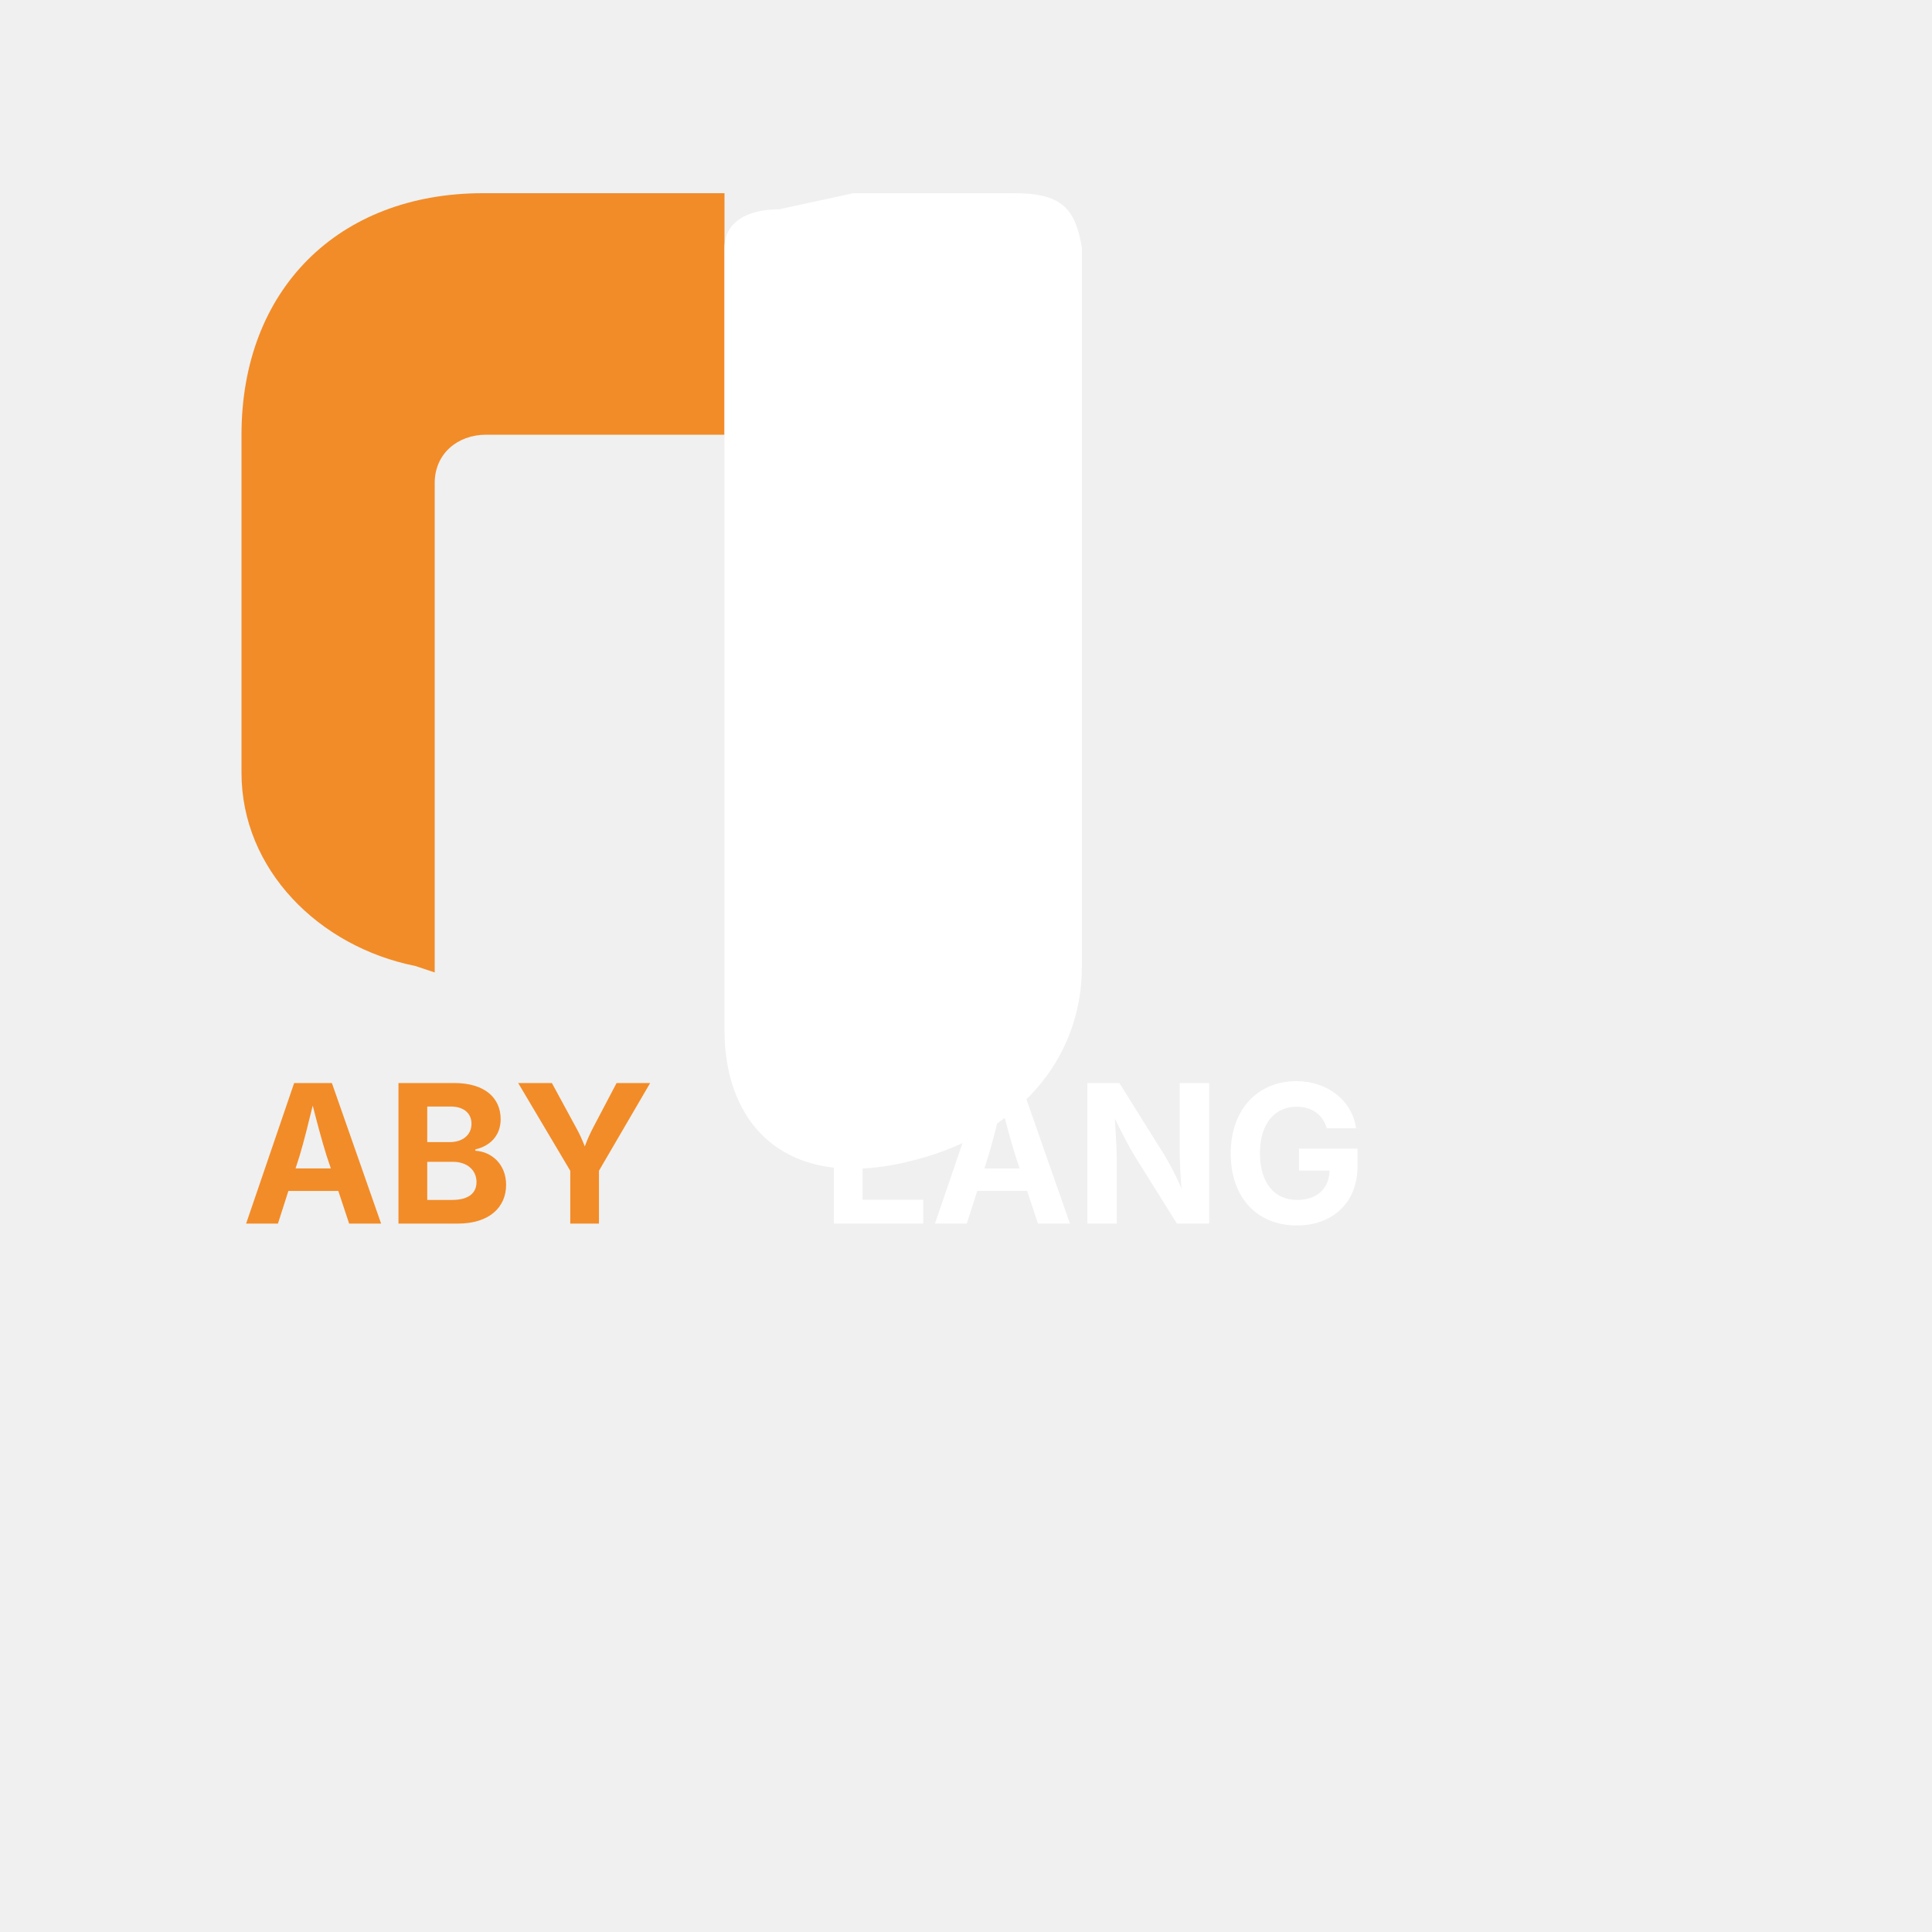
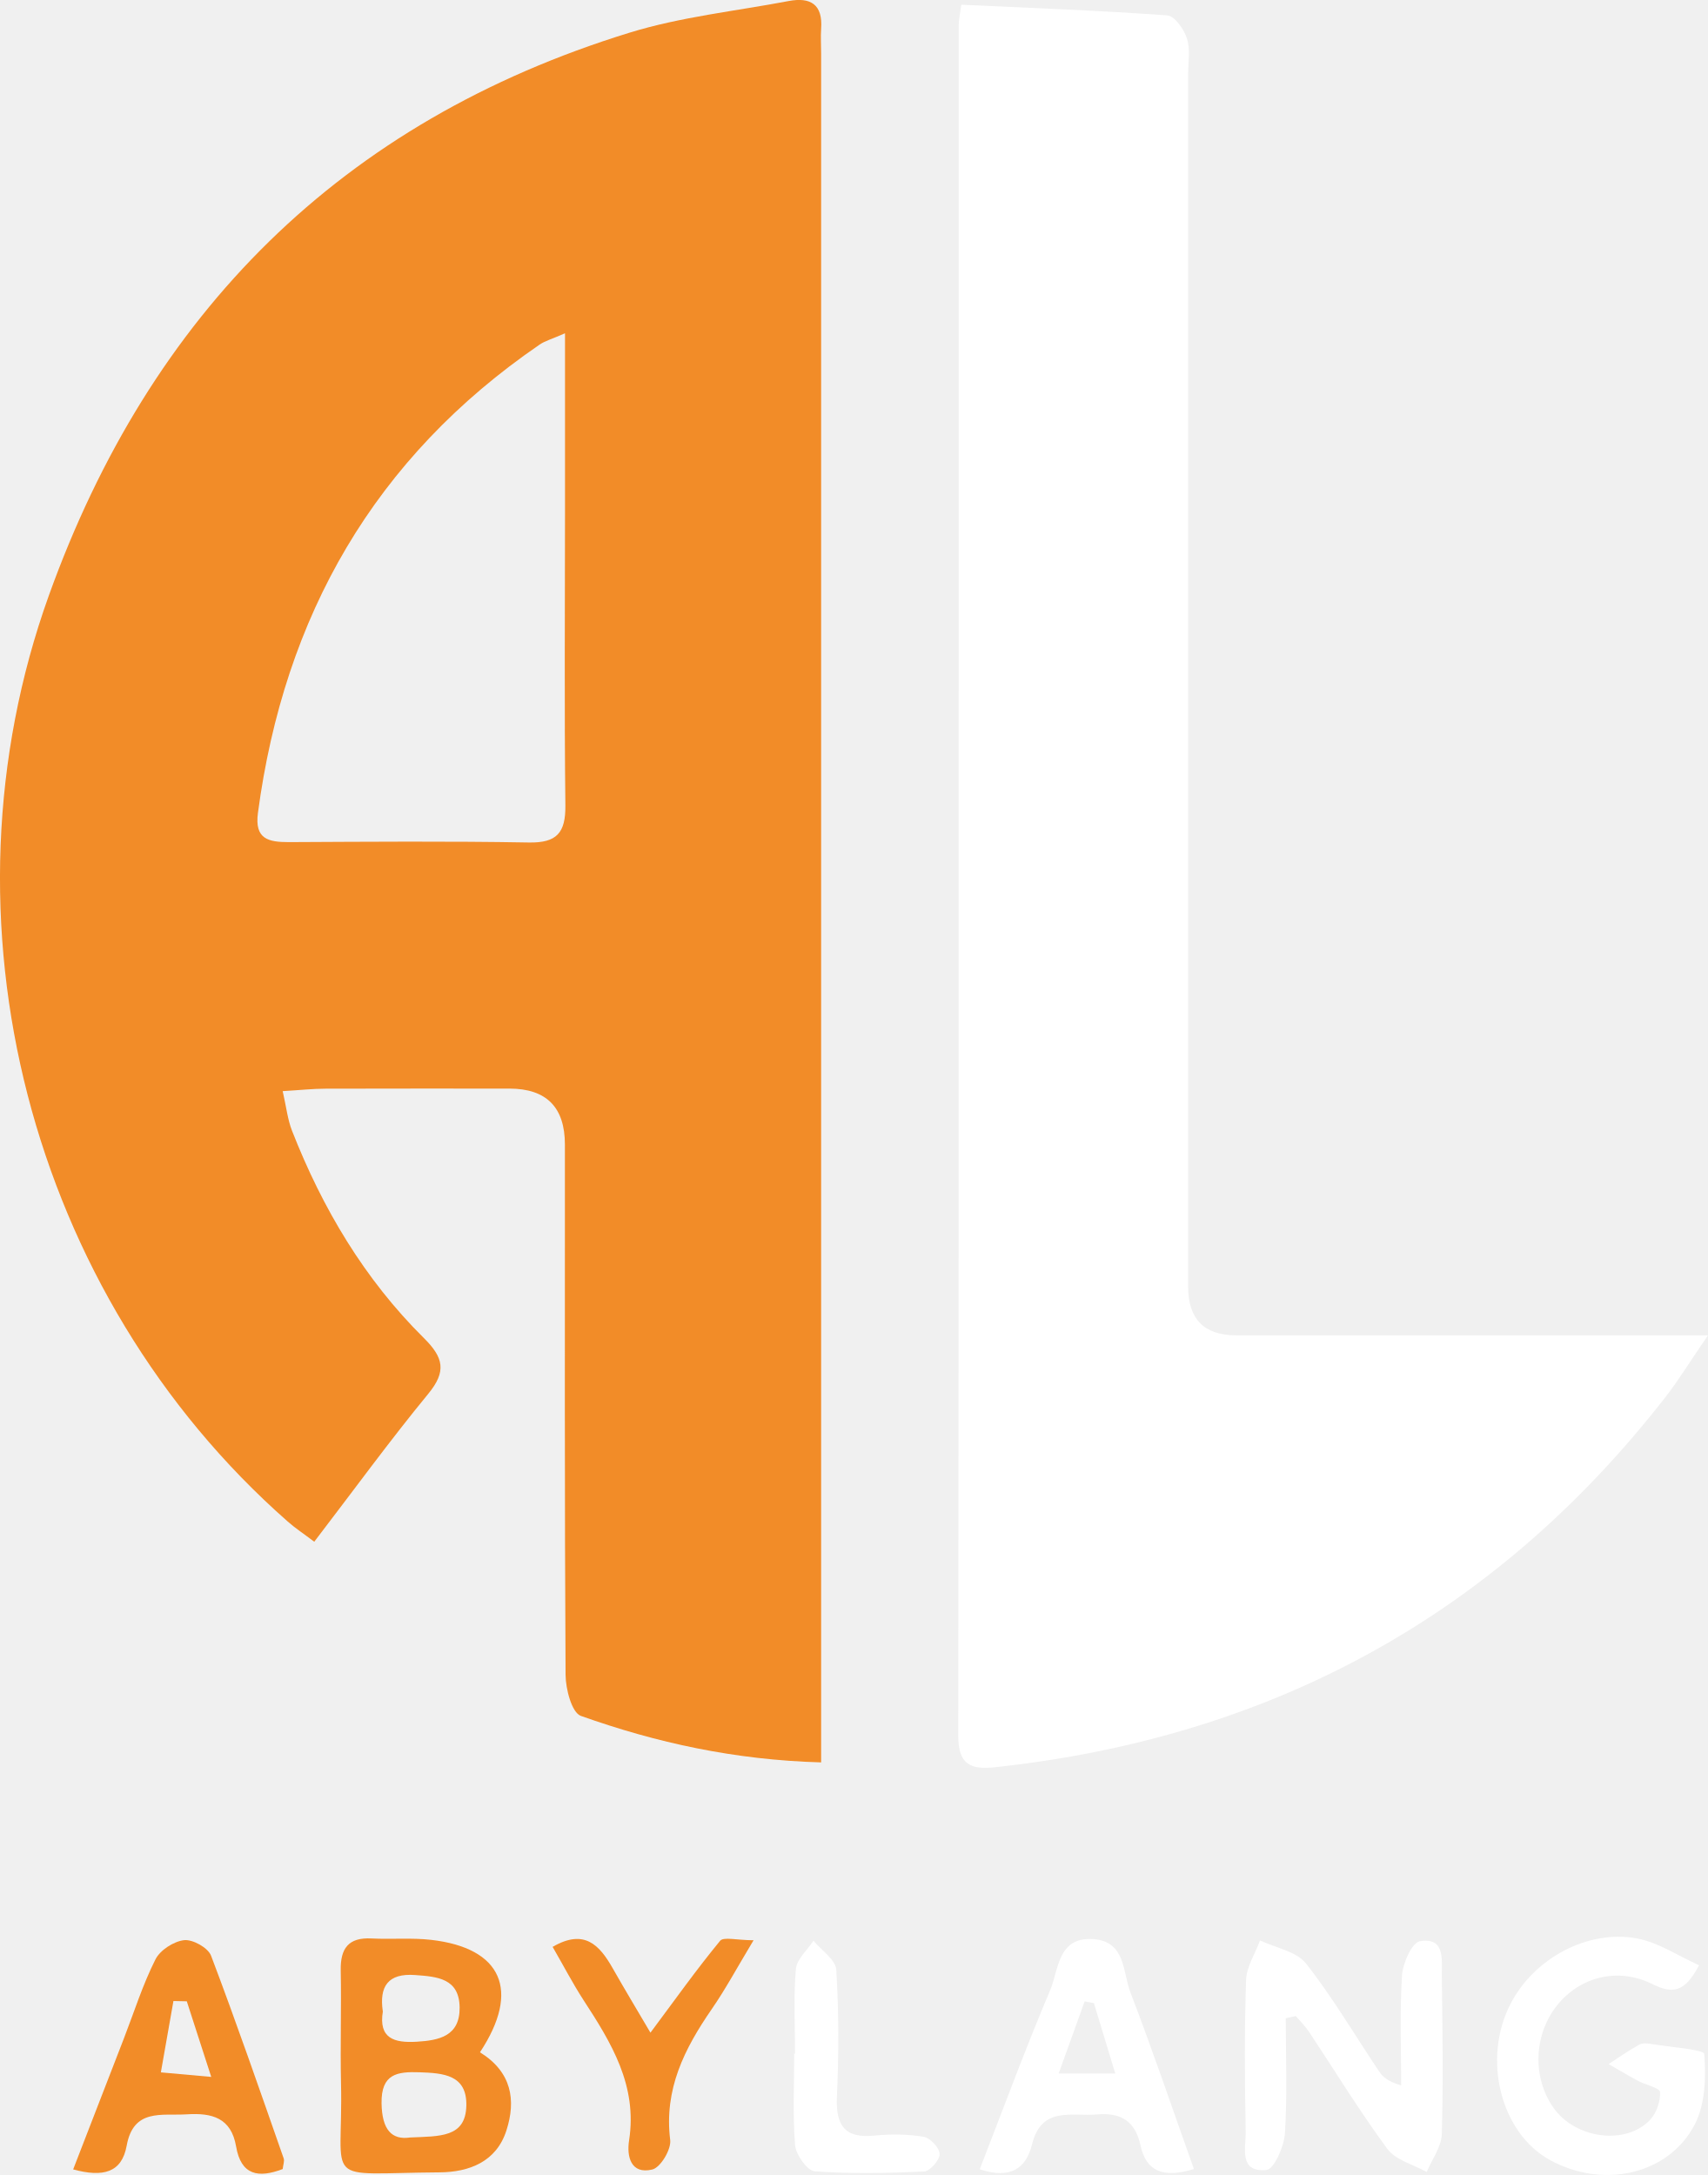
- <svg xmlns="http://www.w3.org/2000/svg" viewBox="0 0 1200 1200" role="img" aria-labelledby="abyLogoTitle">
-   <g id="mark" transform="translate(150,120)">
-     <path d="M150 0              C60 0 0 60 0 150              L0 360              C0 420 48 468 108 480              L120 484              L120 180              C120 162 134 150 152 150              H300              L300 0              Z" fill="#F28C28" />
-     <path d="M380 0              H480              C510 0 518 10 522 34              L522 480              C522 540 480 584 420 600              C340 622 300 580 300 520              L300 34              C300 18 314 10 334 10              Z" fill="#FFFFFF" />
-   </g>
-   <g id="wordmark" transform="translate(150,760)">
-     <text x="0" y="0" font-family="Inter, system-ui, Arial" font-weight="700" font-size="120" fill="#F28C28">ABY</text>
-     <text x="360" y="0" font-family="Inter, system-ui, Arial" font-weight="700" font-size="120" fill="#FFFFFF">LANG</text>
-   </g>
+ <svg xmlns="http://www.w3.org/2000/svg" id="a" width="180.71" height="230.15" viewBox="0 0 180.71 230.15">
+   <path d="M86.88,186.49c-9.19-.26-17.43-2.08-25.42-4.92-.96-.34-1.61-2.84-1.62-4.34-.11-18.7-.07-37.41-.07-56.11,0-3.95-1.95-5.92-5.86-5.93-6.48,0-12.97-.01-19.45.01-1.34,0-2.68.15-4.55.26.38,1.67.52,3,.99,4.2,3.22,8.21,7.66,15.7,13.95,21.93,2.09,2.07,2.41,3.53.46,5.9-4.1,4.99-7.91,10.23-12.06,15.65-1.11-.84-2.01-1.43-2.81-2.14C3.09,136.94-7.17,97.34,5.17,63.01,15.9,33.15,36.08,12.87,66.6,3.46c5.44-1.68,11.22-2.28,16.84-3.35,2.32-.44,3.63.36,3.44,2.93-.06.87,0,1.74,0,2.62v180.83h0ZM59.77,35.27c-1.38.61-2.1.8-2.67,1.19-17.49,11.98-27.03,28.72-29.81,49.56-.37,2.79,1.12,3.09,3.28,3.09,8.46-.04,16.93-.11,25.39.04,2.95.05,3.89-1.02,3.86-3.92-.12-10.33-.04-20.66-.04-30.99v-18.97h-.01Z" style="fill:#f28c28; stroke-width:0px;" />
+   <path d="M101.71.5c7.44.35,14.64.61,21.81,1.13.77.06,1.76,1.48,2.07,2.46.37,1.13.12,2.47.12,3.71v128.35c0,3.43,1.69,5.14,5.06,5.15h49.94c-1.9,2.77-3.1,4.74-4.51,6.55-18.04,23.18-41.79,36.01-70.91,39.15-2.59.28-3.9-.28-3.9-3.3.06-60.37.04-120.74.05-181.11,0-.49.12-.97.26-2.08h.01Z" style="fill:#fff; stroke-width:0px;" />
+   <path d="M136.04,213.57c0,4.06.17,8.13-.09,12.18-.09,1.39-1.15,3.79-1.95,3.87-2.97.28-2.17-2.36-2.2-4.04-.1-5.35-.14-10.71.04-16.06.05-1.41.96-2.79,1.48-4.19,1.66.79,3.85,1.15,4.87,2.45,2.84,3.61,5.17,7.61,7.74,11.43.39.58.95,1.06,2.32,1.46,0-3.89-.16-7.78.09-11.65.08-1.3,1.06-3.47,1.9-3.61,2.68-.44,2.29,1.95,2.31,3.6.07,5.6.16,11.21,0,16.81-.04,1.35-1.04,2.68-1.6,4.01-1.42-.79-3.28-1.25-4.16-2.44-2.95-4-5.55-8.26-8.3-12.41-.39-.59-.92-1.1-1.39-1.65-.35.08-.7.16-1.05.23h-.01Z" style="fill:#fff; stroke-width:0px;" />
+   <path d="M50.79,217.17c3.37,2.09,3.82,5.08,2.79,8.27-1.06,3.31-3.94,4.41-7.08,4.43-12.73.09-10.16,1.55-10.42-9.46-.09-3.97.05-7.95-.03-11.92-.04-2.31.81-3.5,3.26-3.37,2.11.11,4.24-.09,6.32.15,7.45.86,9.49,5.33,5.15,11.9h.01ZM43.4,226.18c3.13-.14,5.85.02,5.94-3.34.09-3.31-2.45-3.47-4.95-3.56-2.36-.08-4.07.15-4.02,3.29.05,2.79,1.07,3.9,3.03,3.61h0ZM40.51,212.82c-.48,2.9,1.22,3.36,3.54,3.23,2.41-.14,4.61-.59,4.58-3.62-.03-3.1-2.38-3.27-4.72-3.44-2.87-.21-3.79,1.22-3.41,3.83h0Z" style="fill:#f28c28; stroke-width:0px;" />
+   <path d="M179.75,207.98c-1.52,2.9-2.81,3.01-4.94,1.96-3.69-1.83-7.73-.71-10.1,2.3-2.45,3.12-2.59,7.62-.33,10.82,2.3,3.25,7.62,3.98,10.2,1.26.68-.72,1.11-1.97,1.06-2.95-.02-.43-1.54-.76-2.35-1.19-1.05-.56-2.06-1.18-3.09-1.77,1.08-.7,2.13-1.45,3.26-2.06.39-.21.99-.11,1.48-.03,1.89.31,5.34.55,5.38,1.03.19,2.46.1,5.31-1,7.44-2.79,5.36-9.72,6.85-15.32,3.78-5.22-2.86-7.2-10.67-4.18-16.53,2.46-4.77,8.11-7.9,13.4-6.92,2.24.42,4.3,1.83,6.54,2.83v.03Z" style="fill:#fff; stroke-width:0px;" />
+   <path d="M7.74,229.56c1.83-4.72,3.61-9.31,5.38-13.89,1.08-2.79,1.98-5.66,3.32-8.32.49-.99,1.93-1.92,3.04-2.05.91-.1,2.53.8,2.85,1.64,2.69,7.09,5.17,14.27,7.68,21.44.11.31-.06.71-.1,1.14-2.56.98-4.41.67-4.93-2.39-.52-3.03-2.54-3.57-5.21-3.4-2.66.17-5.65-.66-6.37,3.33-.52,2.86-2.51,3.35-5.65,2.5h0ZM19.77,211.77l-1.42-.03-1.33,7.55c1.58.14,3.15.29,5.33.48-1.05-3.25-1.82-5.63-2.59-8.01h.01Z" style="fill:#f28c28; stroke-width:0px;" />
+   <path d="M126.32,229.52c-3.3,1.01-5.07.22-5.66-2.54-.55-2.52-2.06-3.46-4.57-3.24-2.7.24-5.89-.92-6.9,3.18-.62,2.54-2.31,3.71-5.53,2.62,2.48-6.36,4.81-12.72,7.45-18.94.92-2.16.77-5.67,4.57-5.41,3.43.24,3.1,3.48,3.91,5.6,2.35,6.12,4.45,12.33,6.73,18.72h0ZM115.74,211.96c-.33-.06-.65-.12-.98-.18-.86,2.38-1.71,4.75-2.75,7.63h5.99c-.84-2.79-1.55-5.12-2.26-7.45Z" style="fill:#fff; stroke-width:0px;" />
+   <path d="M79.73,205.31c-1.75,2.91-2.97,5.18-4.42,7.28-2.89,4.19-5.07,8.49-4.4,13.86.12,1-1.03,2.92-1.9,3.12-2.26.54-2.72-1.38-2.45-3.08.9-5.81-1.88-10.33-4.83-14.86-1.14-1.76-2.11-3.63-3.26-5.62,3.35-1.95,4.96-.2,6.36,2.27,1.27,2.24,2.6,4.44,3.99,6.81,2.62-3.52,4.89-6.71,7.37-9.72.37-.45,1.77-.06,3.54-.06h0Z" style="fill:#f28c28; stroke-width:0px;" />
+   <path d="M84.12,217.31c0-2.99-.17-5.99.09-8.96.09-1.04,1.21-2,1.86-2.99.84,1.02,2.34,2,2.41,3.07.28,4.47.27,8.97.07,13.44-.13,3.02.8,4.43,3.98,4.11,1.72-.17,3.51-.16,5.21.13.69.12,1.67,1.18,1.68,1.83,0,.63-1.03,1.81-1.65,1.84-3.85.18-7.73.26-11.57-.02-.78-.06-1.98-1.73-2.07-2.74-.27-3.22-.1-6.47-.1-9.71h.09Z" style="fill:#fff; stroke-width:0px;" />
</svg>
